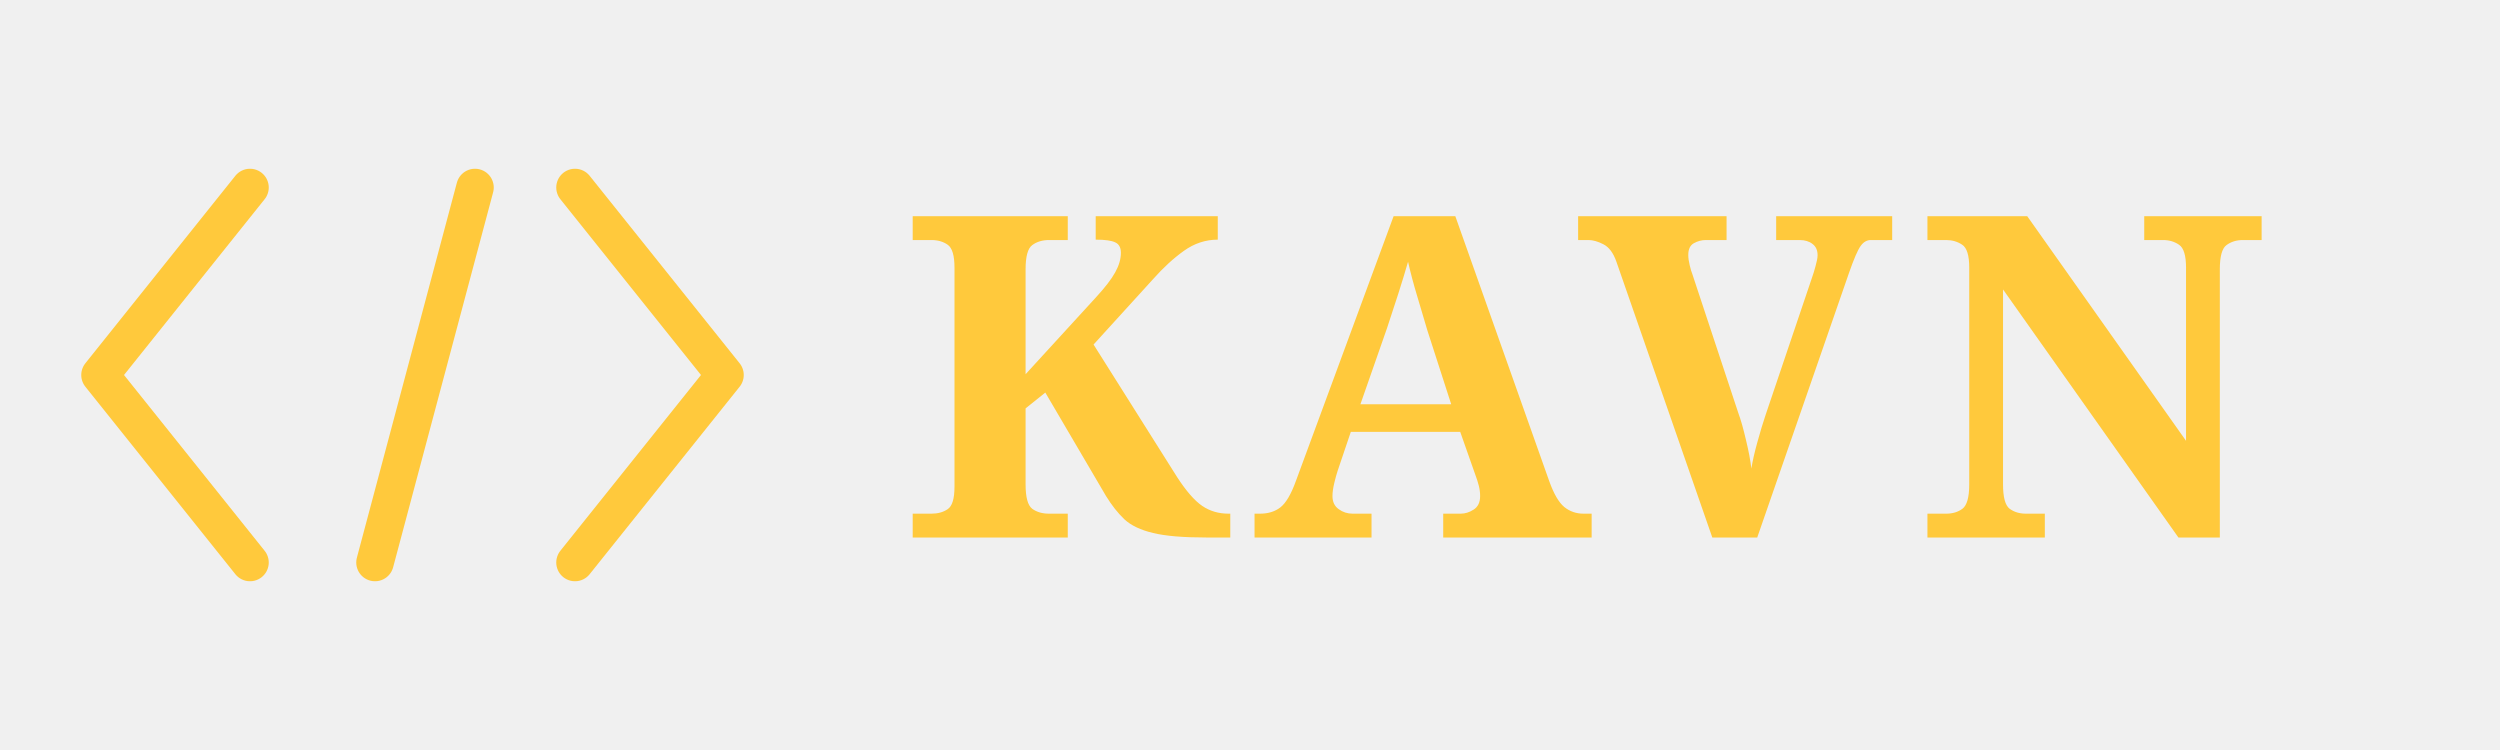
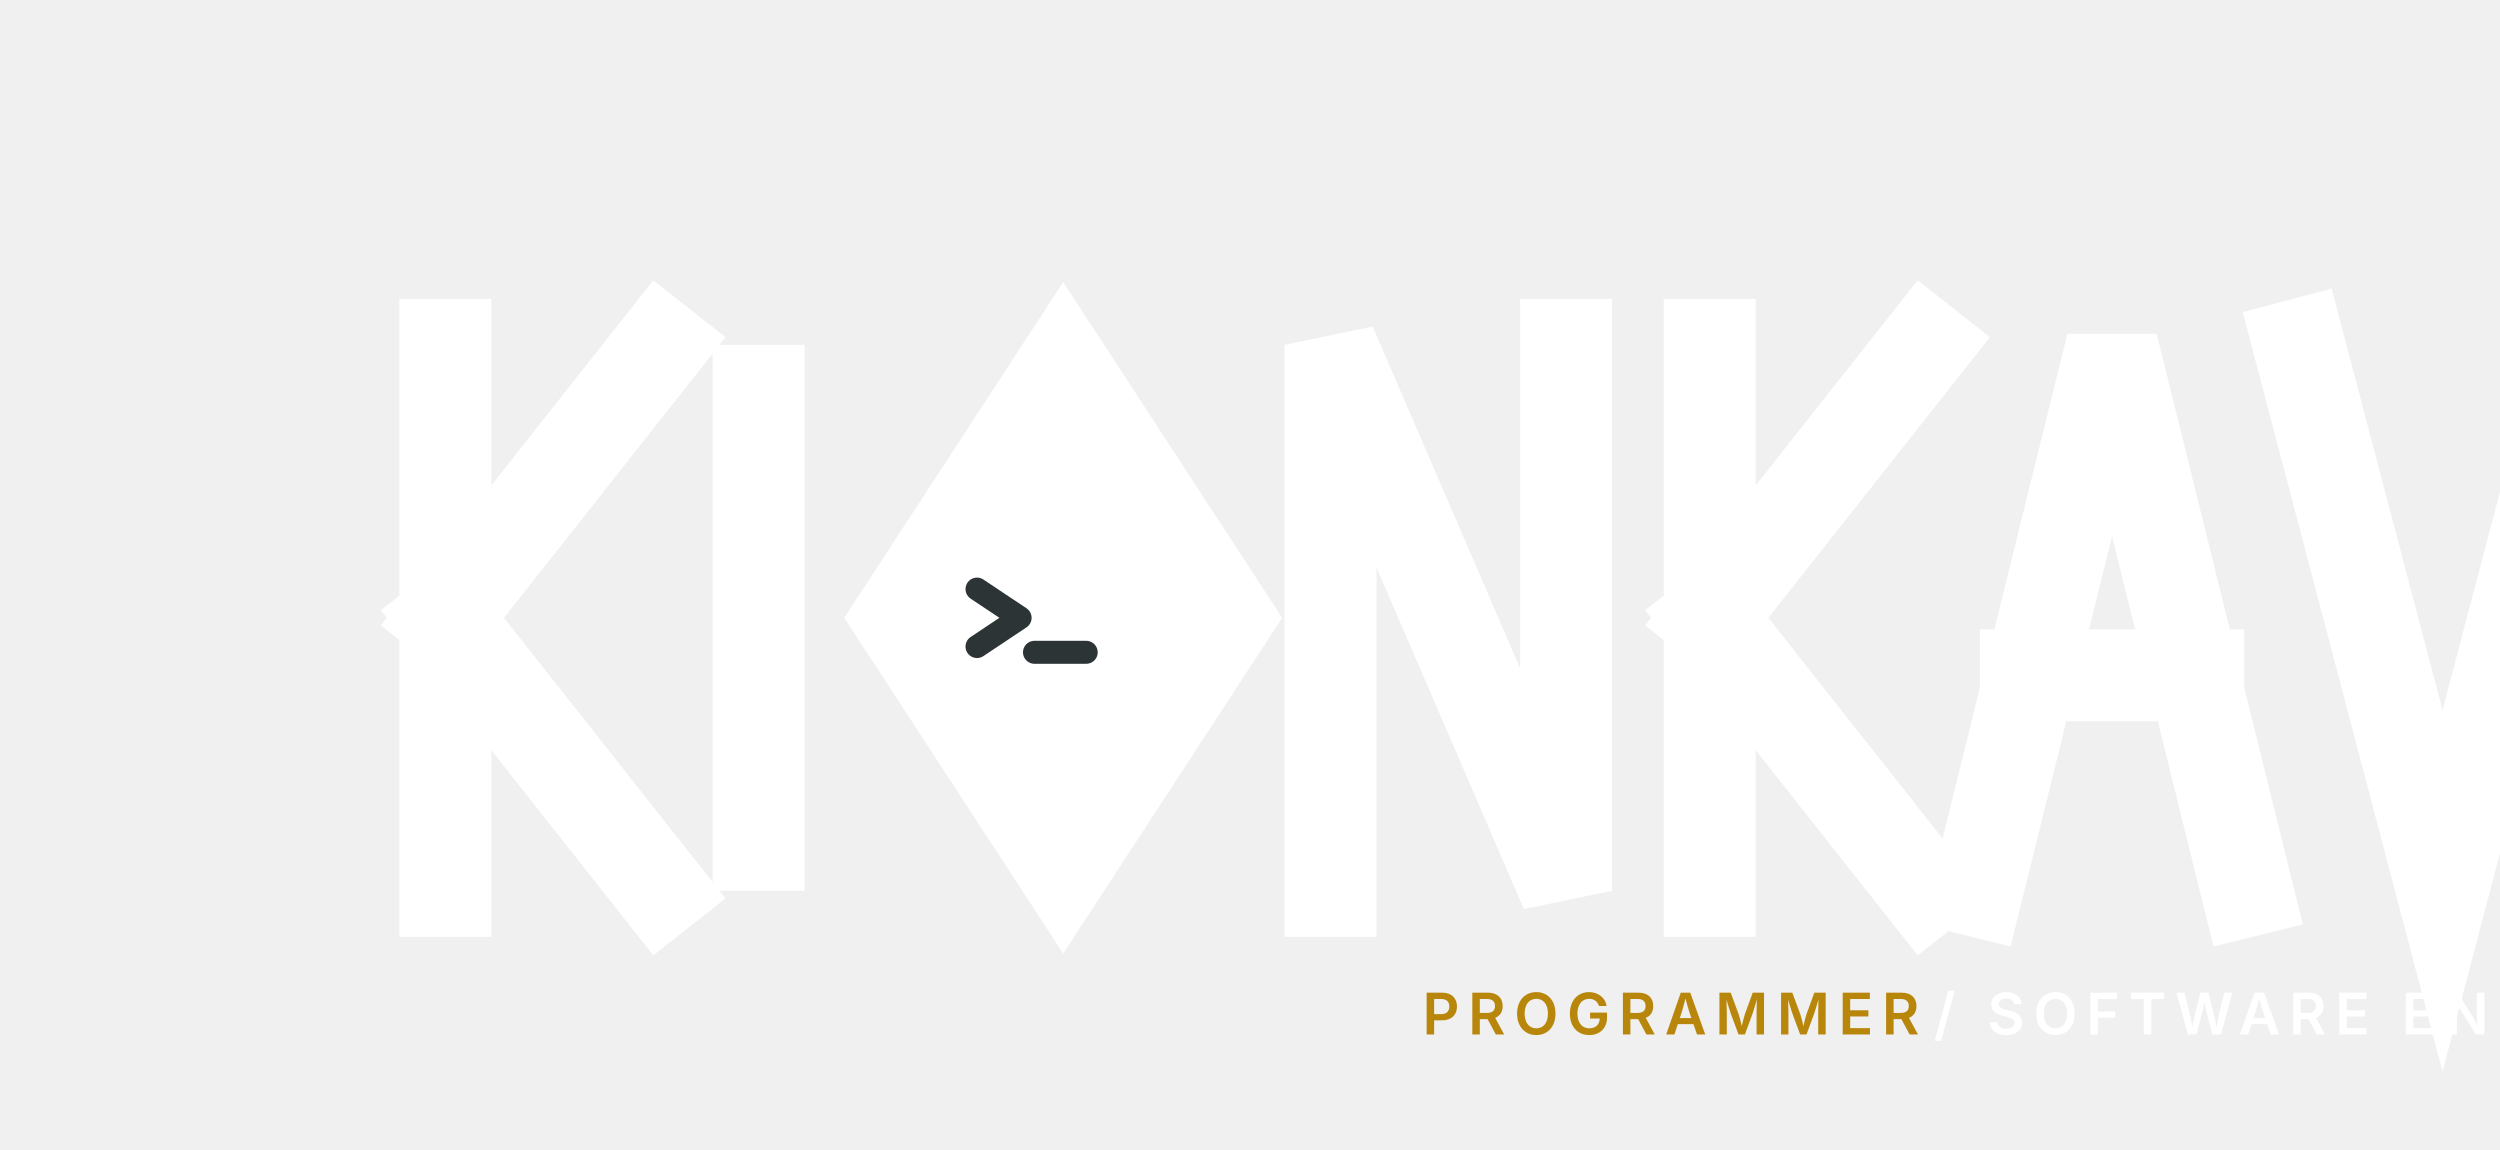
- <svg xmlns="http://www.w3.org/2000/svg" viewBox="0 0 200 60" fill="none">
-   <path d="M20 15 L8 30 L20 45" stroke="#ffc93c" stroke-width="3" stroke-linecap="round" stroke-linejoin="round" fill="none" />
-   <path d="M30 45 L38 15" stroke="#ffc93c" stroke-width="3" stroke-linecap="round" fill="none" />
-   <path d="M46 15 L58 30 L46 45" stroke="#ffc93c" stroke-width="3" stroke-linecap="round" stroke-linejoin="round" fill="none" />
-   <text x="72" y="43" font-family="'Playfair Display', Georgia, serif" font-size="36" font-weight="800" fill="#ffc93c" letter-spacing="0.05em">KAVN</text>
+ <svg xmlns="http://www.w3.org/2000/svg" viewBox="0 0 870 400" fill="none">
+   <path d="M 155,120 L 155,310 M 155,215 L 230,120 M 155,215 L 230,310" stroke="#ffffff" stroke-width="32" stroke-linecap="square" stroke-linejoin="miter" fill="none" />
+   <rect x="248" y="120" width="32" height="190" fill="#ffffff" />
+   <g>
+     <path d="M 370,100 L 445,215 L 370,330 L 295,215 Z" fill="#ffffff" stroke="#ffffff" stroke-width="2" />
+     <g transform="translate(340, 215)">
+       <path d="M 0,-10 L 15,0 L 0,10" stroke="#2d3436" stroke-width="8" stroke-linecap="round" stroke-linejoin="round" fill="none" />
+       <line x1="20" y1="12" x2="38" y2="12" stroke="#2d3436" stroke-width="8" stroke-linecap="round" />
+     </g>
+   </g>
+   <path d="M 463,310 L 463,120 L 545,310 L 545,120" stroke="#ffffff" stroke-width="32" stroke-linecap="square" stroke-linejoin="miter" fill="none" />
+   <path d="M 595,120 L 595,310 M 595,215 L 670,120 M 595,215 L 670,310" stroke="#ffffff" stroke-width="32" stroke-linecap="square" stroke-linejoin="miter" fill="none" />
+   <path d="M 688,310 L 735,120 L 782,310 M 705,235 L 765,235" stroke="#ffffff" stroke-width="32" stroke-linecap="square" stroke-linejoin="miter" fill="none" />
+   <path d="M 800,120 L 850,310 L 900,120" stroke="#ffffff" stroke-width="32" stroke-linecap="square" stroke-linejoin="miter" fill="none" />
+   <path d="M 918,310 L 918,120 L 1000,310 L 1000,120" stroke="#ffffff" stroke-width="32" stroke-linecap="square" stroke-linejoin="miter" fill="none" />
+   <g transform="translate(495, 360)">
+     <text x="0" y="0" font-family="'Inter', sans-serif" font-size="20" font-weight="600" letter-spacing="3">
+       <tspan fill="#b8860b">PROGRAMMER</tspan>
+       <tspan fill="#ffffff"> / SOFTWARE ENGINEER</tspan>
+     </text>
+   </g>
</svg>
